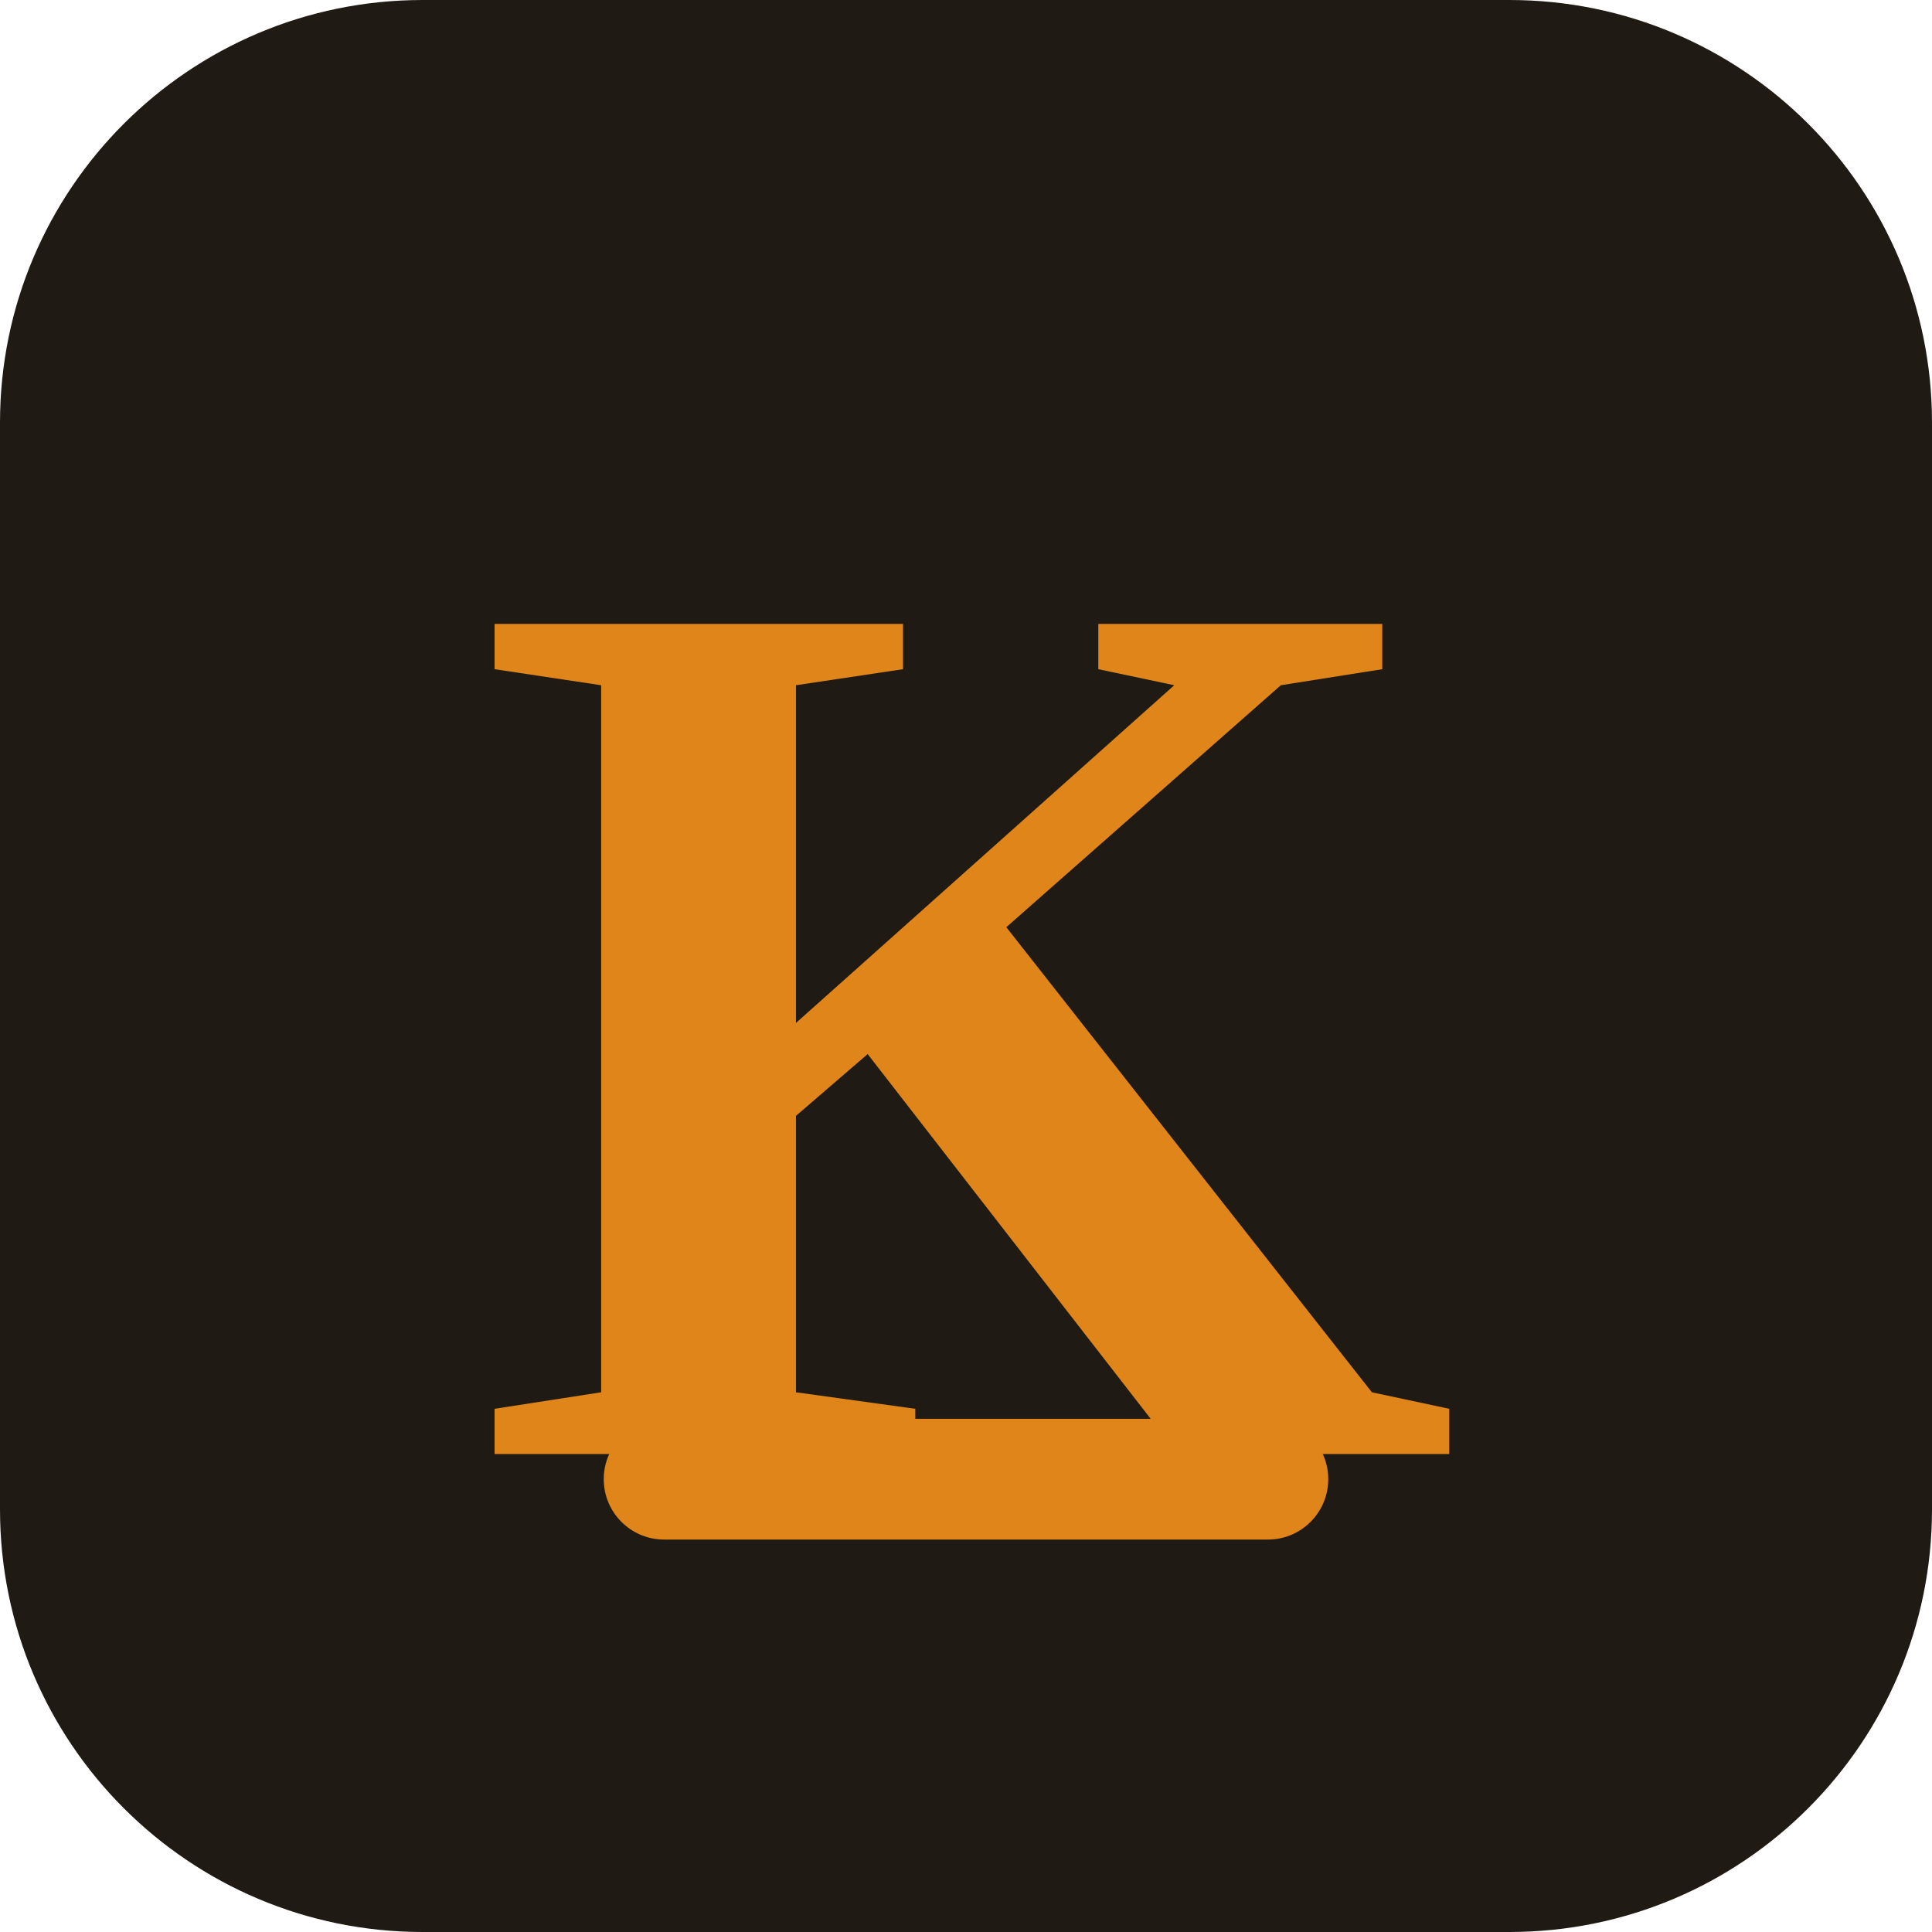
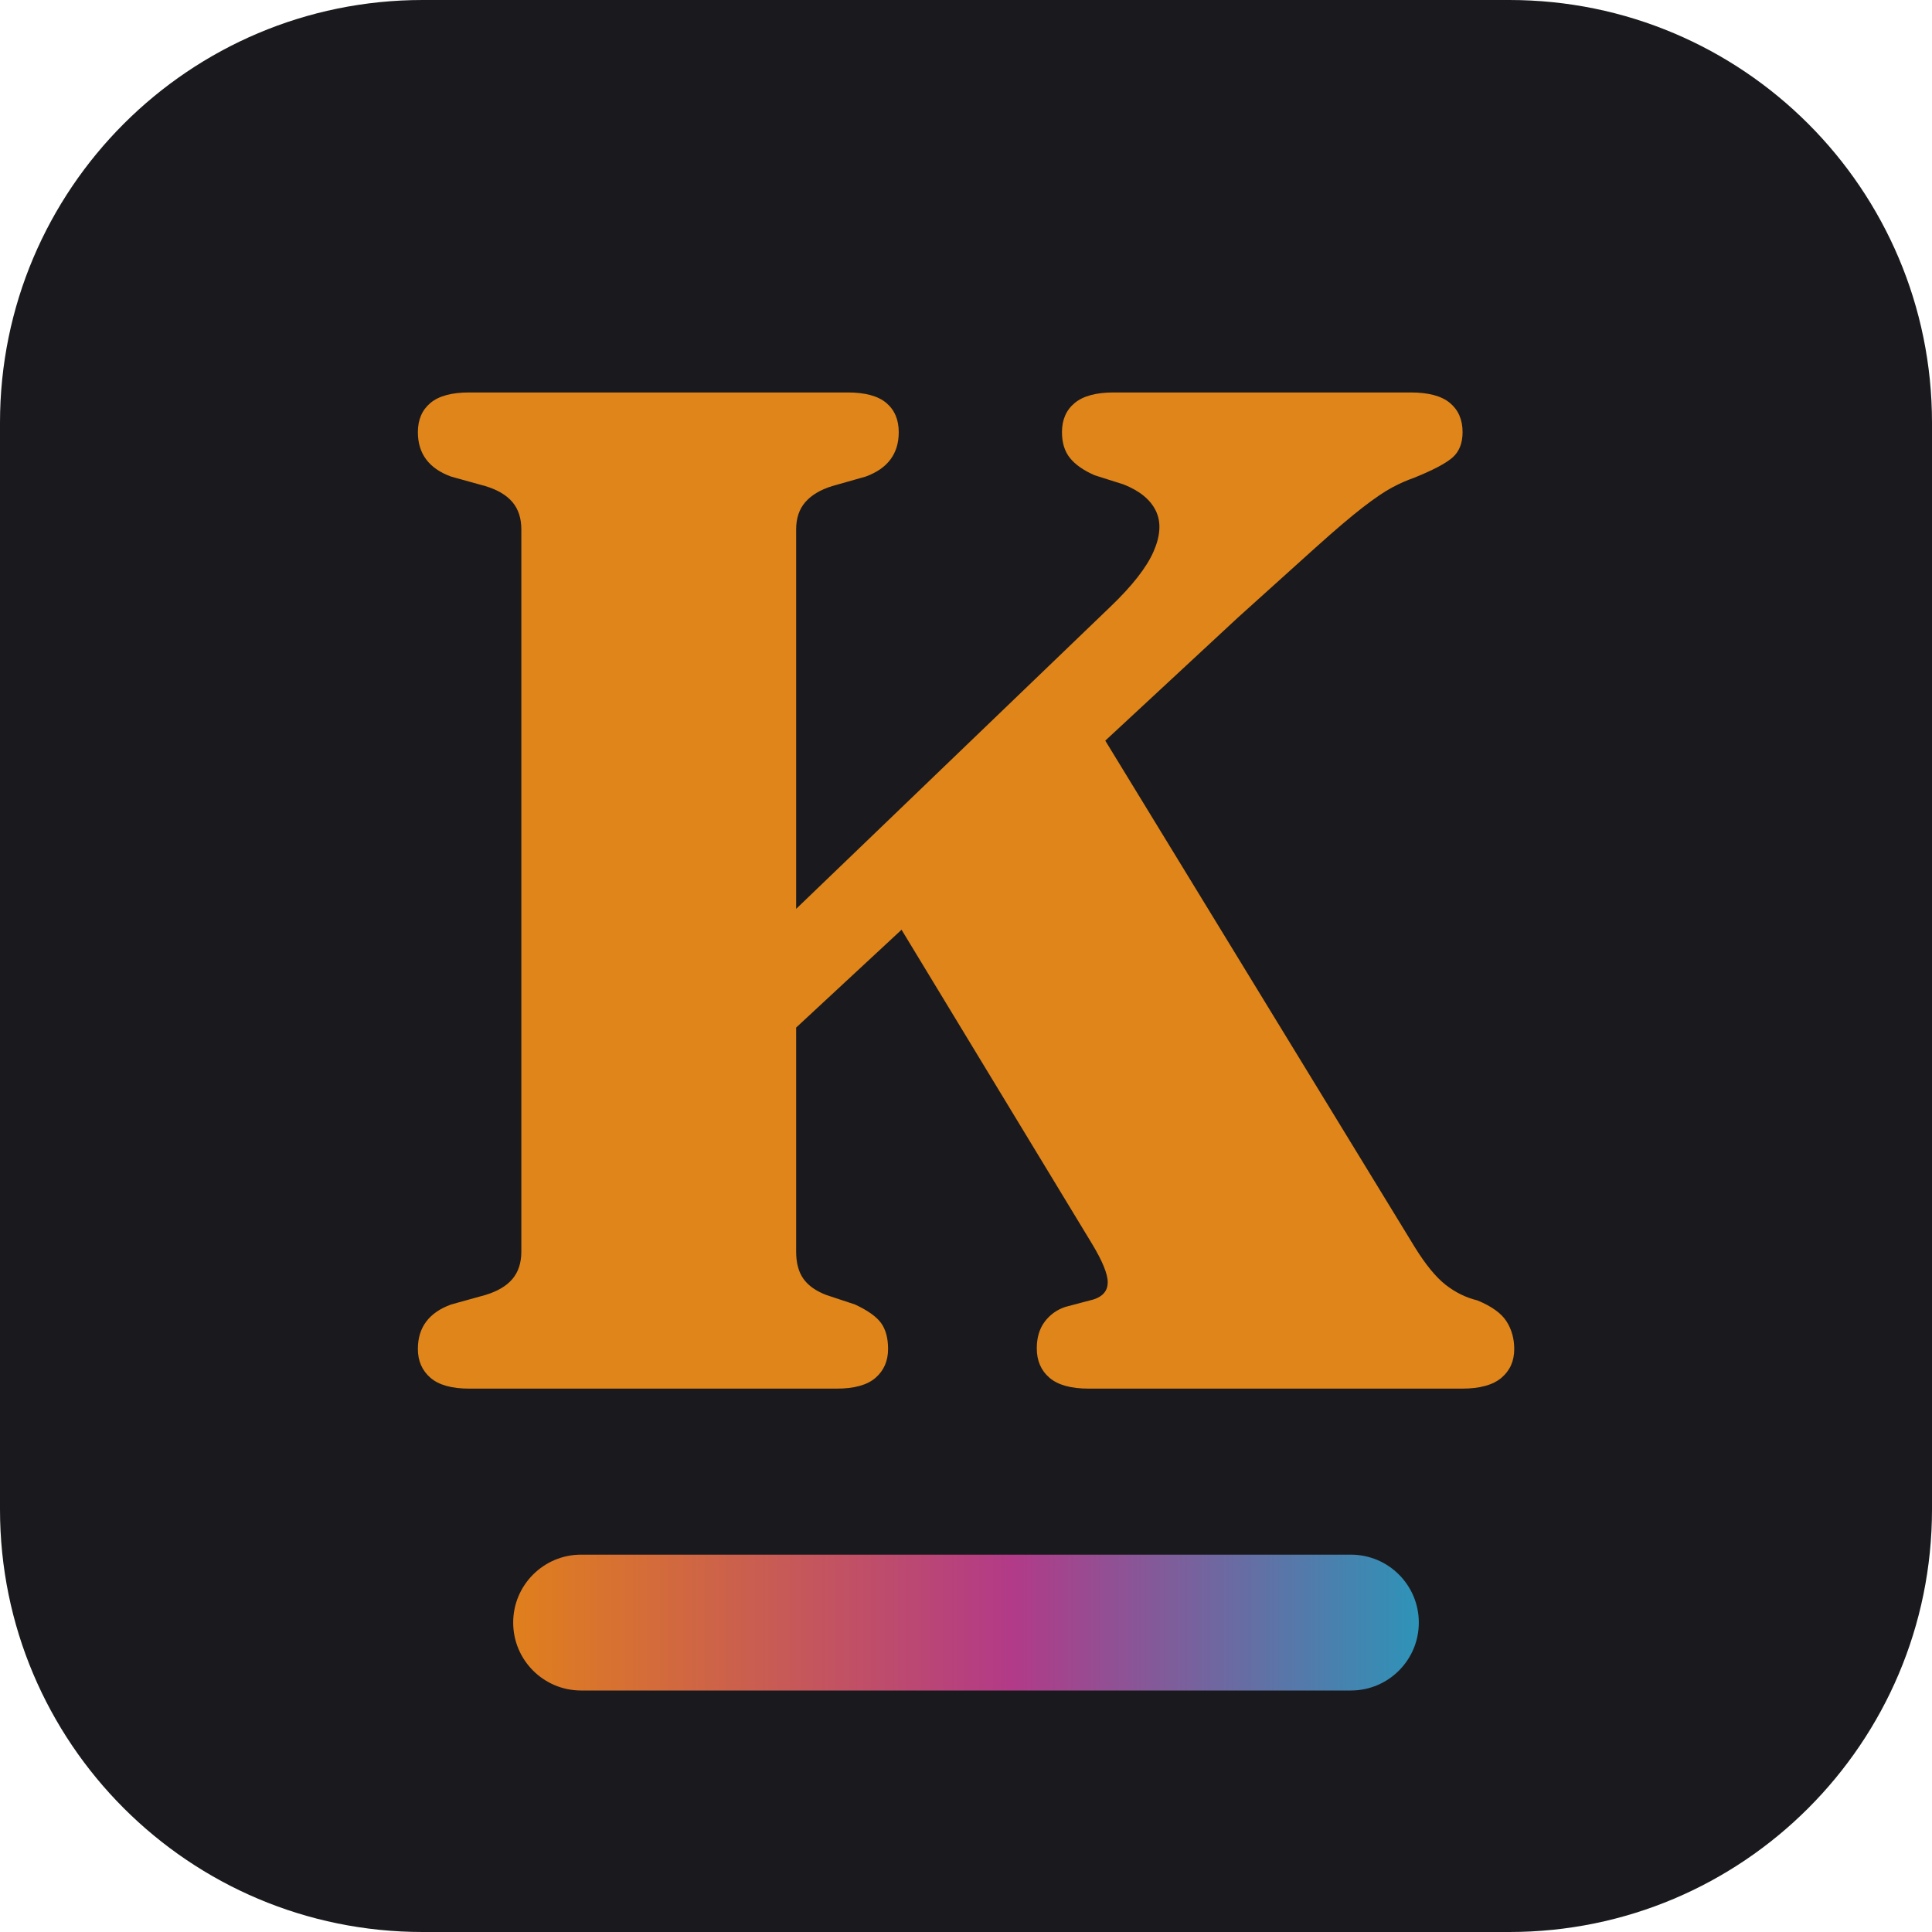
<svg xmlns="http://www.w3.org/2000/svg" viewBox="0 0 64 64">
-   <rect width="64" height="64" rx="14" fill="#201a14" />
-   <text x="32" y="34" text-anchor="middle" dominant-baseline="central" font-family="Georgia, 'Times New Roman', serif" font-weight="700" font-size="42" fill="#e0851a">K</text>
-   <rect x="20" y="47" width="24" height="4" rx="2" fill="#e0851a" />
+   <defs>
+     <linearGradient id="ks-dash" x1="0" y1="0" x2="1" y2="0">
+       <stop offset="0" stop-color="#e07f1c" />
+       <stop offset="0.55" stop-color="#b23a88" />
+       <stop offset="1" stop-color="#2e93b8" />
+     </linearGradient>
+   </defs>
+   <rect width="64" height="64" rx="14" fill="#1a1a1e" />
+   <g transform="translate(11.58 46) scale(0.023571 -0.023571)" fill="#e0851a">
+     <path d="M508.597 559.799 1069 1098.603Q1115.2 1142.803 1129.9 1176.402Q1144.599 1210.002 1133.099 1233.702Q1121.599 1257.401 1087.6 1270.801L1047.199 1283.601Q1023.799 1293.801 1012.499 1307.801Q1001.199 1321.801 1001.199 1344.201Q1001.199 1370.4 1019.099 1385.2Q1036.999 1400 1073.798 1400H1491.197Q1528.797 1400 1546.496 1385.2Q1564.196 1370.4 1564.196 1344.201Q1564.196 1321.001 1550.096 1308.601Q1535.996 1296.201 1495.797 1280.001Q1480.797 1274.801 1464.897 1266.301Q1448.997 1257.801 1423.997 1238.502Q1398.997 1219.202 1357.697 1182.102Q1316.398 1145.002 1248.398 1083.603L561.196 445.8ZM730.798 719.001 1028.595 965.398 1496.795 199.199Q1519.795 161.999 1540.396 145.899Q1560.996 129.799 1584.996 123.999Q1614.996 111.599 1625.896 94.599Q1636.796 77.599 1636.796 55.599Q1636.796 30.4 1618.796 15.2Q1600.796 0 1563.597 0H1038.799Q1001.4 0 983.6 15.3Q965.8 30.6 965.8 56.599Q965.8 79.199 976.9 93.999Q988 108.799 1005.8 114.799L1045.801 125.399Q1065.401 131.799 1065.501 149.299Q1065.601 166.799 1043.401 203.598ZM627.596 192.598Q627.596 168.799 637.796 154.399Q647.996 139.999 669.996 131.599L710.397 118.199Q737.397 105.599 747.097 91.999Q756.797 78.399 756.797 55.799Q756.797 30.6 739.297 15.3Q721.797 0 684.597 0H168.2Q131.2 0 113.6 15.3Q96 30.6 96 55.799Q96 101.199 142.6 118.199L190.801 131.599Q216.201 139.199 228.801 153.999Q241.401 168.799 241.401 192.598V1207.402Q241.401 1231.201 228.801 1246.001Q216.201 1260.801 190.801 1268.401L142.6 1281.801Q96 1298.801 96 1344.201Q96 1370.4 113.6 1385.2Q131.2 1400 168.2 1400H699.797Q736.997 1400 754.397 1385.2Q771.796 1370.4 771.796 1344.201Q771.796 1298.801 725.397 1281.801L678.196 1268.401Q653.596 1260.801 640.596 1246.001Q627.596 1231.201 627.596 1207.402Z" />
+   </g>
+   <rect x="17" y="51.5" width="30" height="4.5" rx="2.25" fill="url(#ks-dash)" />
</svg>
